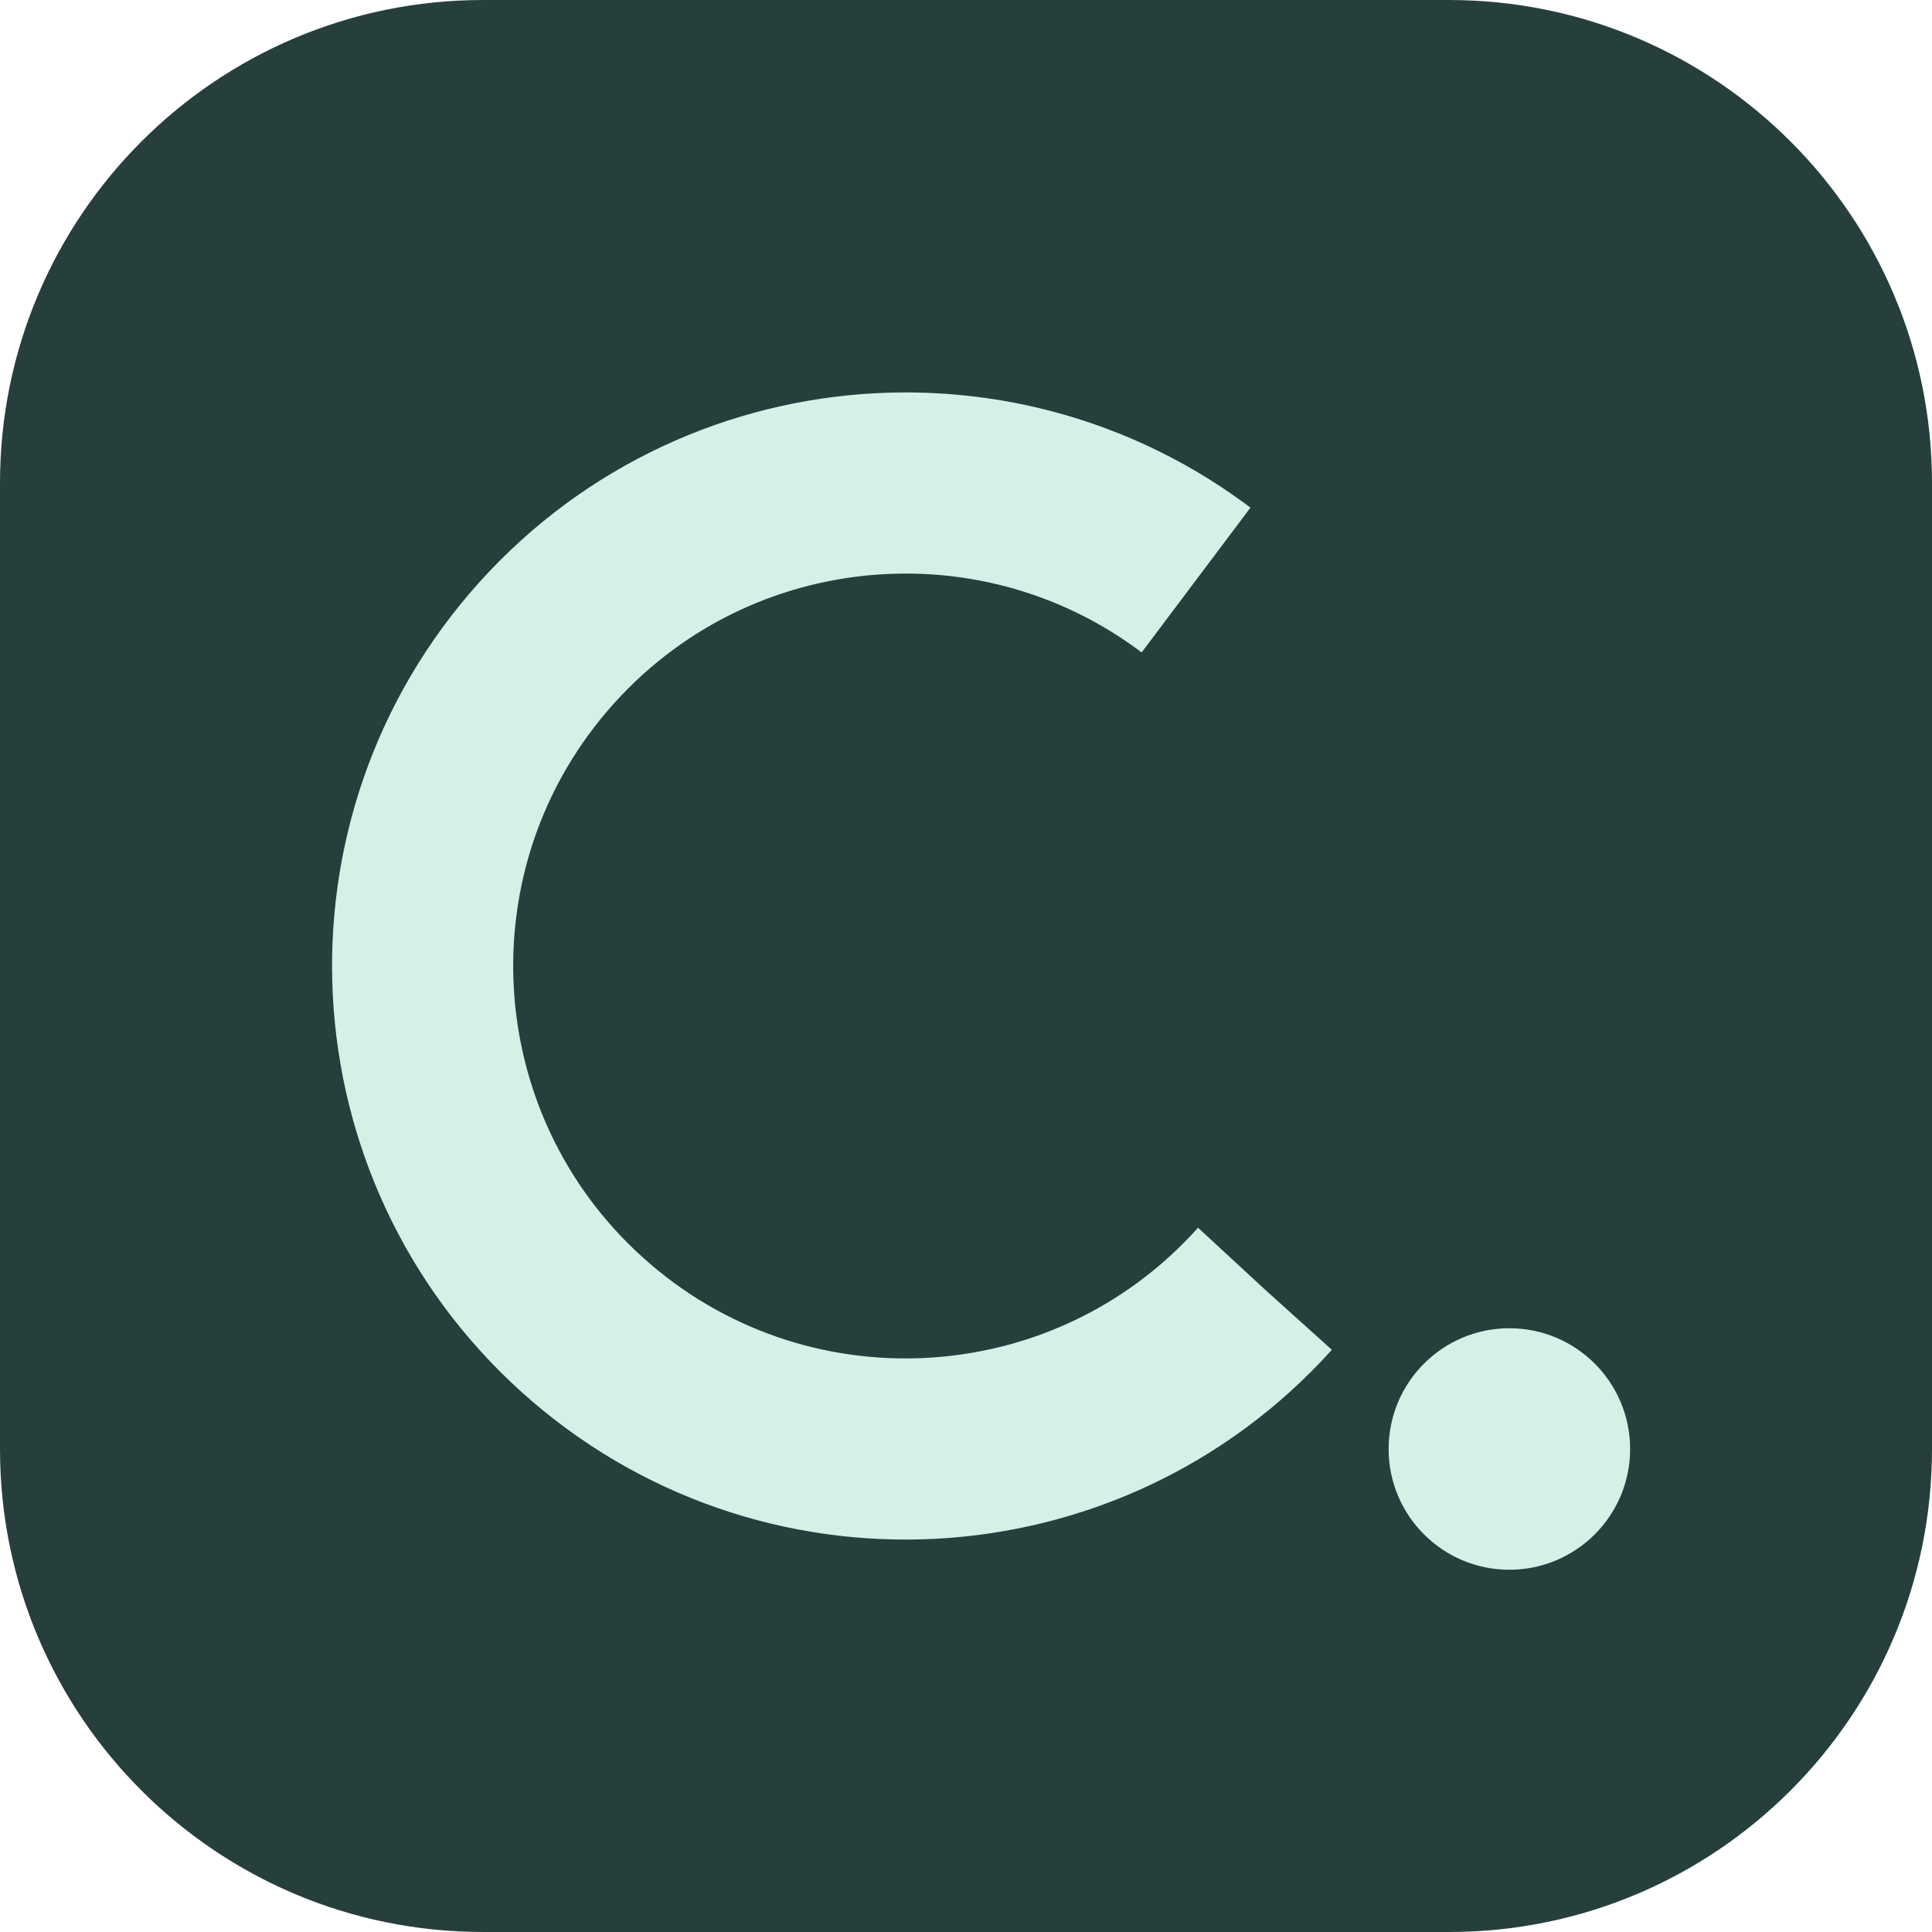
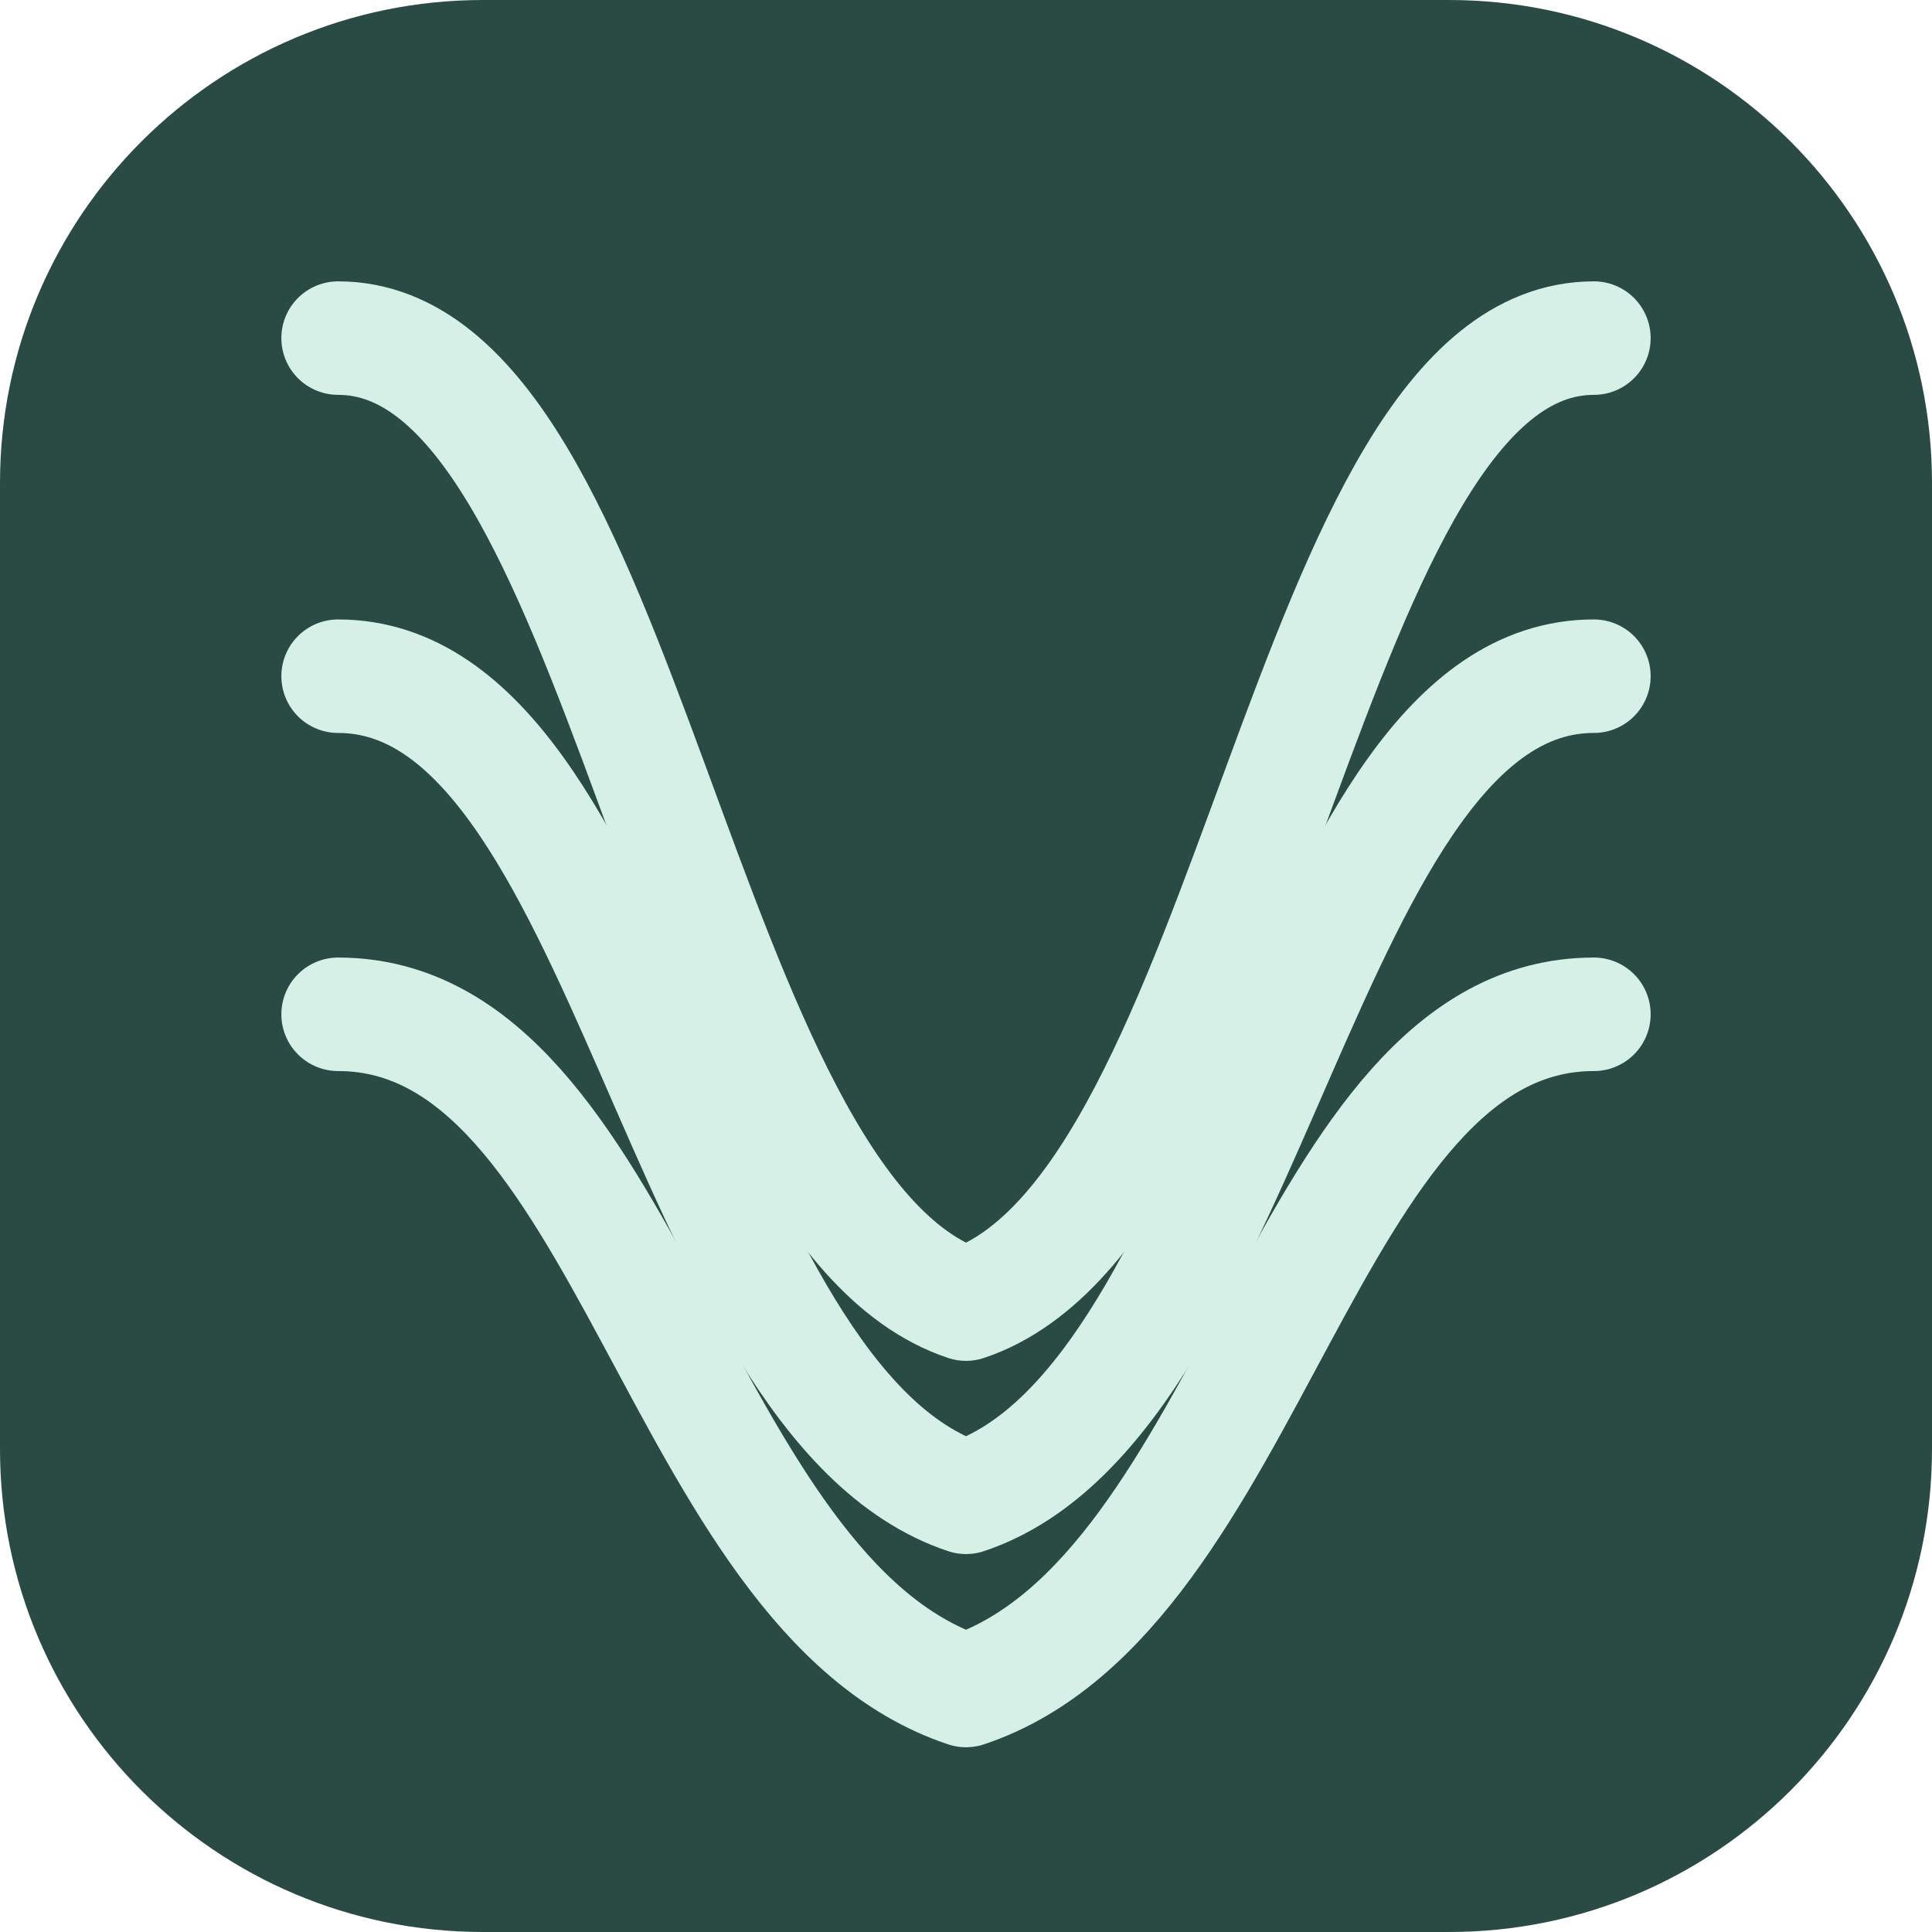
- <svg xmlns="http://www.w3.org/2000/svg" viewBox="0 0 32 32">
-   <rect width="32" height="32" rx="8" fill="#263f3d" />
-   <circle cx="15" cy="16" r="8" fill="none" stroke="#d6efe7" stroke-width="3" stroke-dasharray="37 14" transform="rotate(42 15 16)" />
-   <circle cx="25" cy="24" r="2" fill="#d6efe7" />
+ <svg xmlns="http://www.w3.org/2000/svg" viewBox="0 0 40 40">
+   <rect width="40" height="40" rx="10" fill="#294b43" />
+   <g fill="none" stroke="#d6efe7" stroke-width="2.35" stroke-linecap="round" stroke-linejoin="round">
+     <path d="M7 7C13 7 14 25 20 27C26 25 27 7 33 7" />
+     <path d="M7 14C13 14 14 29 20 31C26 29 27 14 33 14" />
+     <path d="M7 21C13 21 14 33 20 35C26 33 27 21 33 21" />
+   </g>
</svg>
